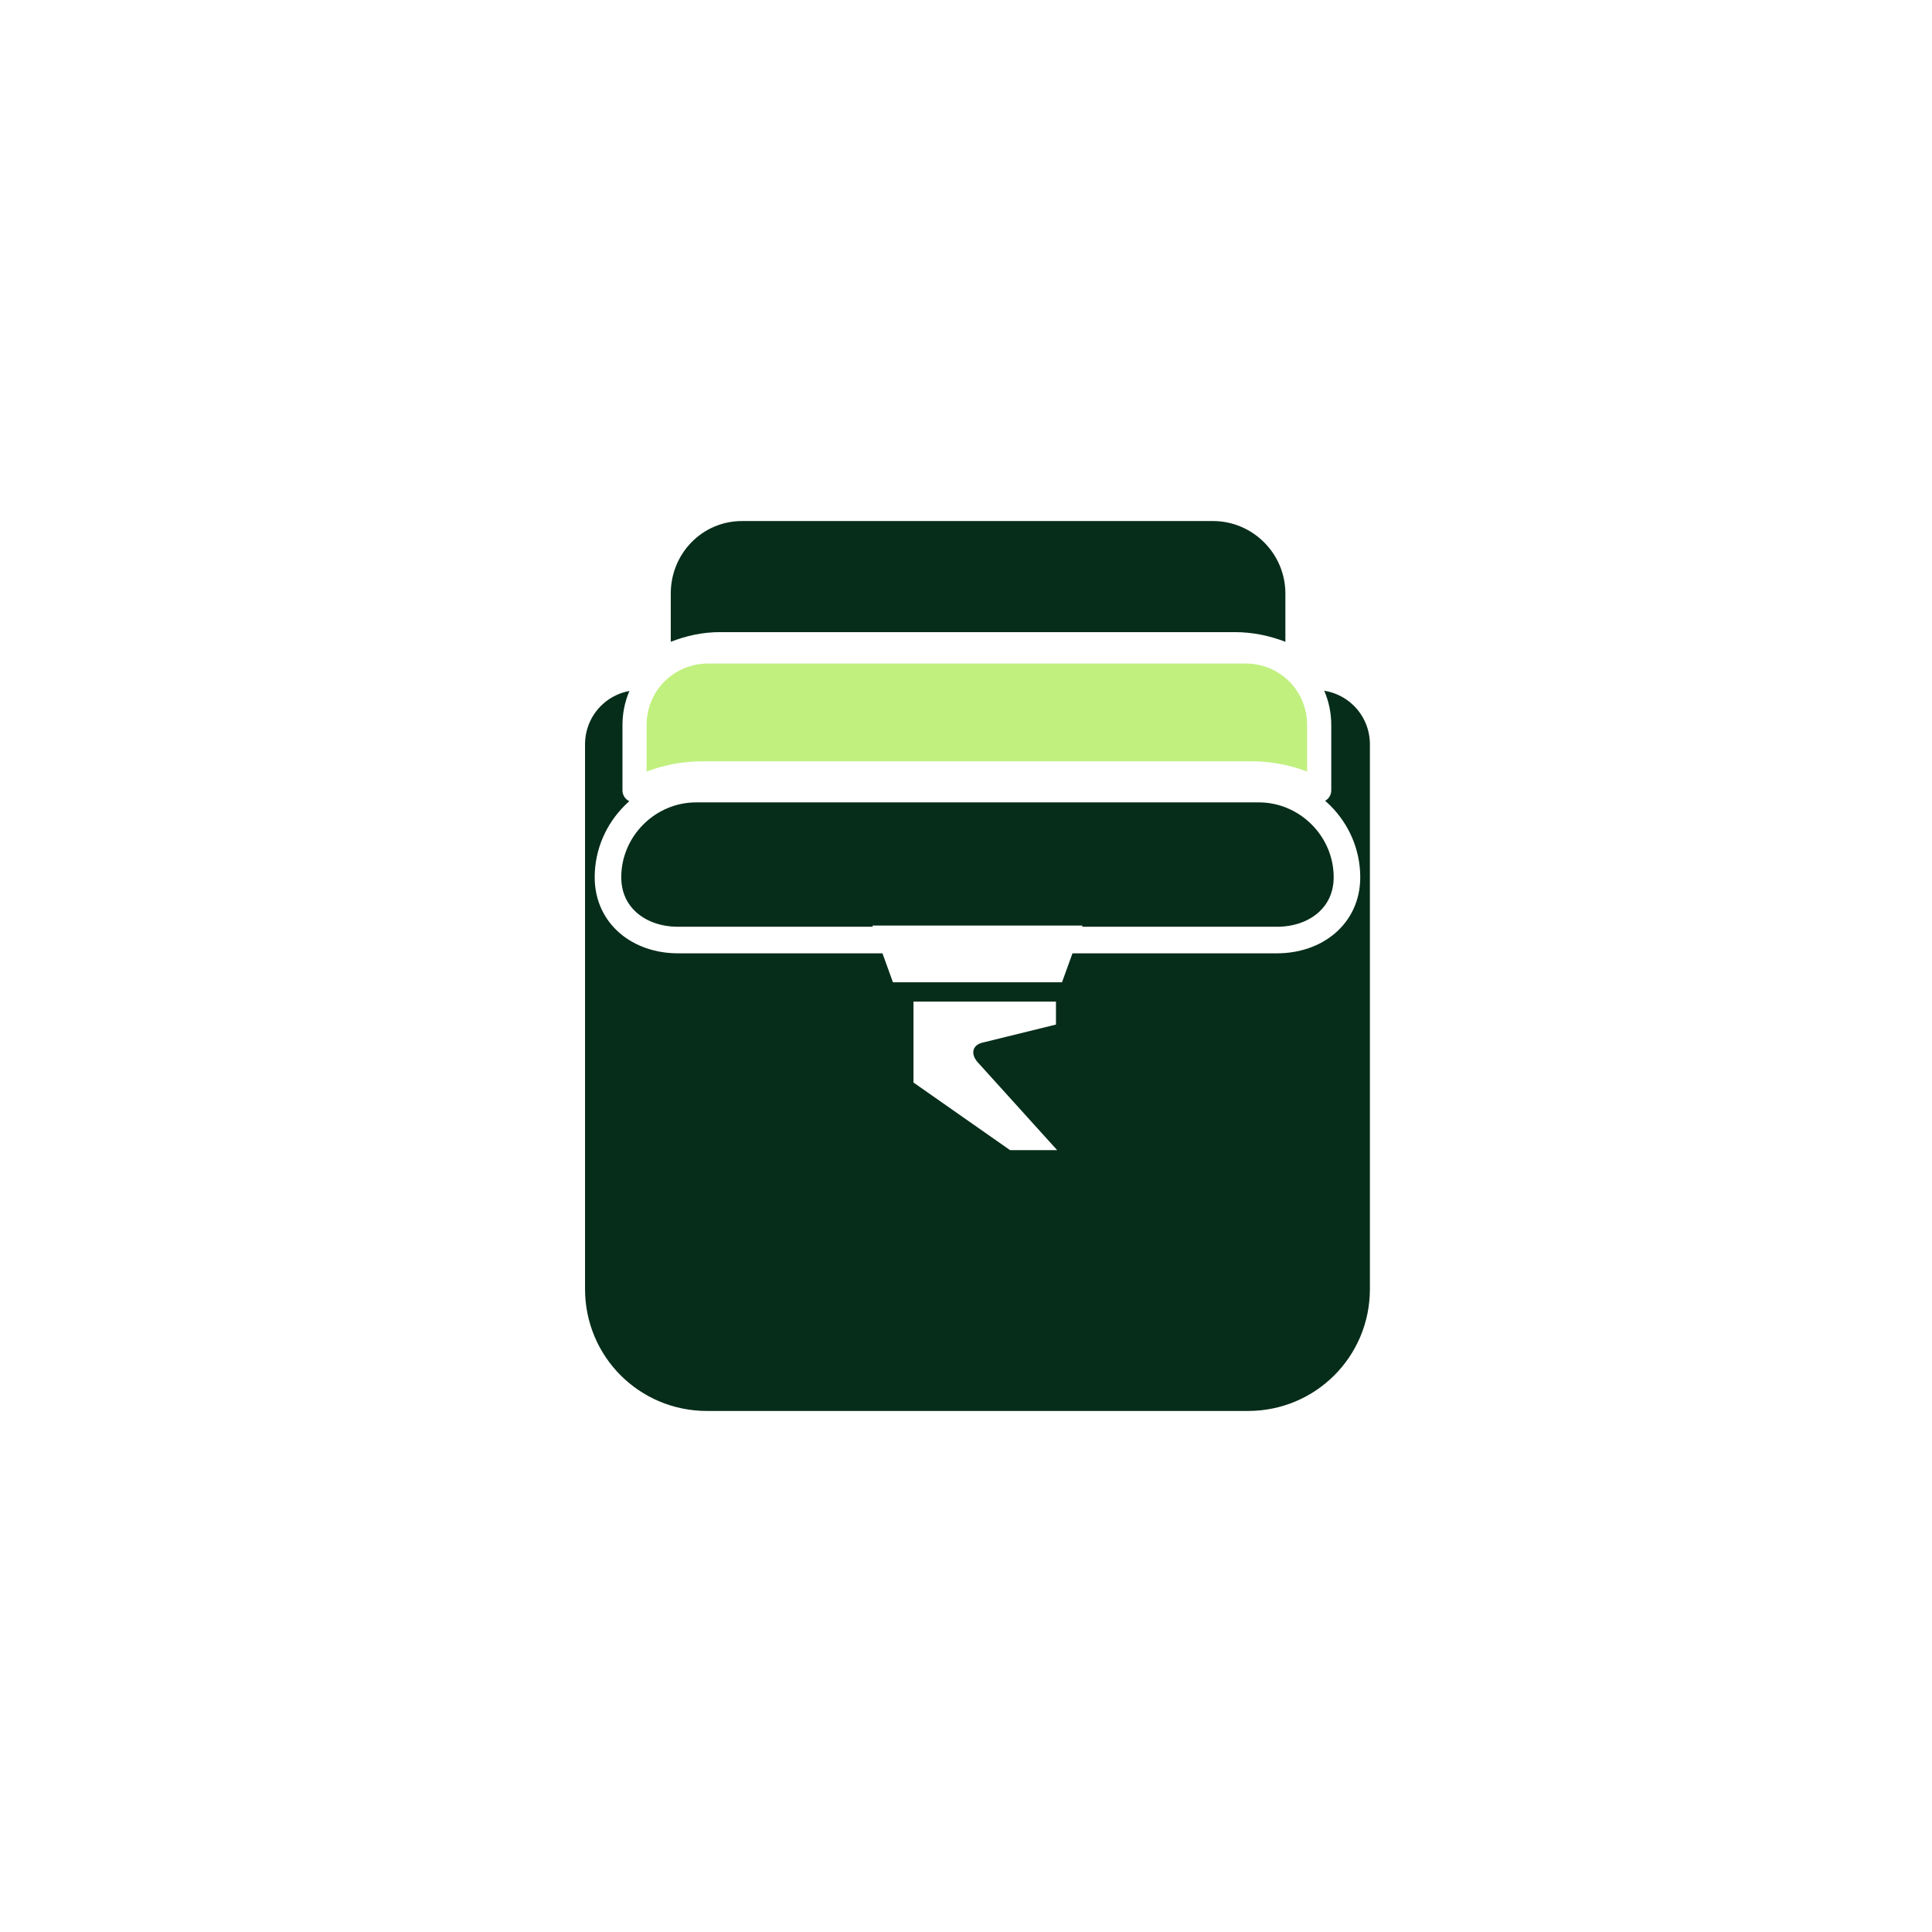
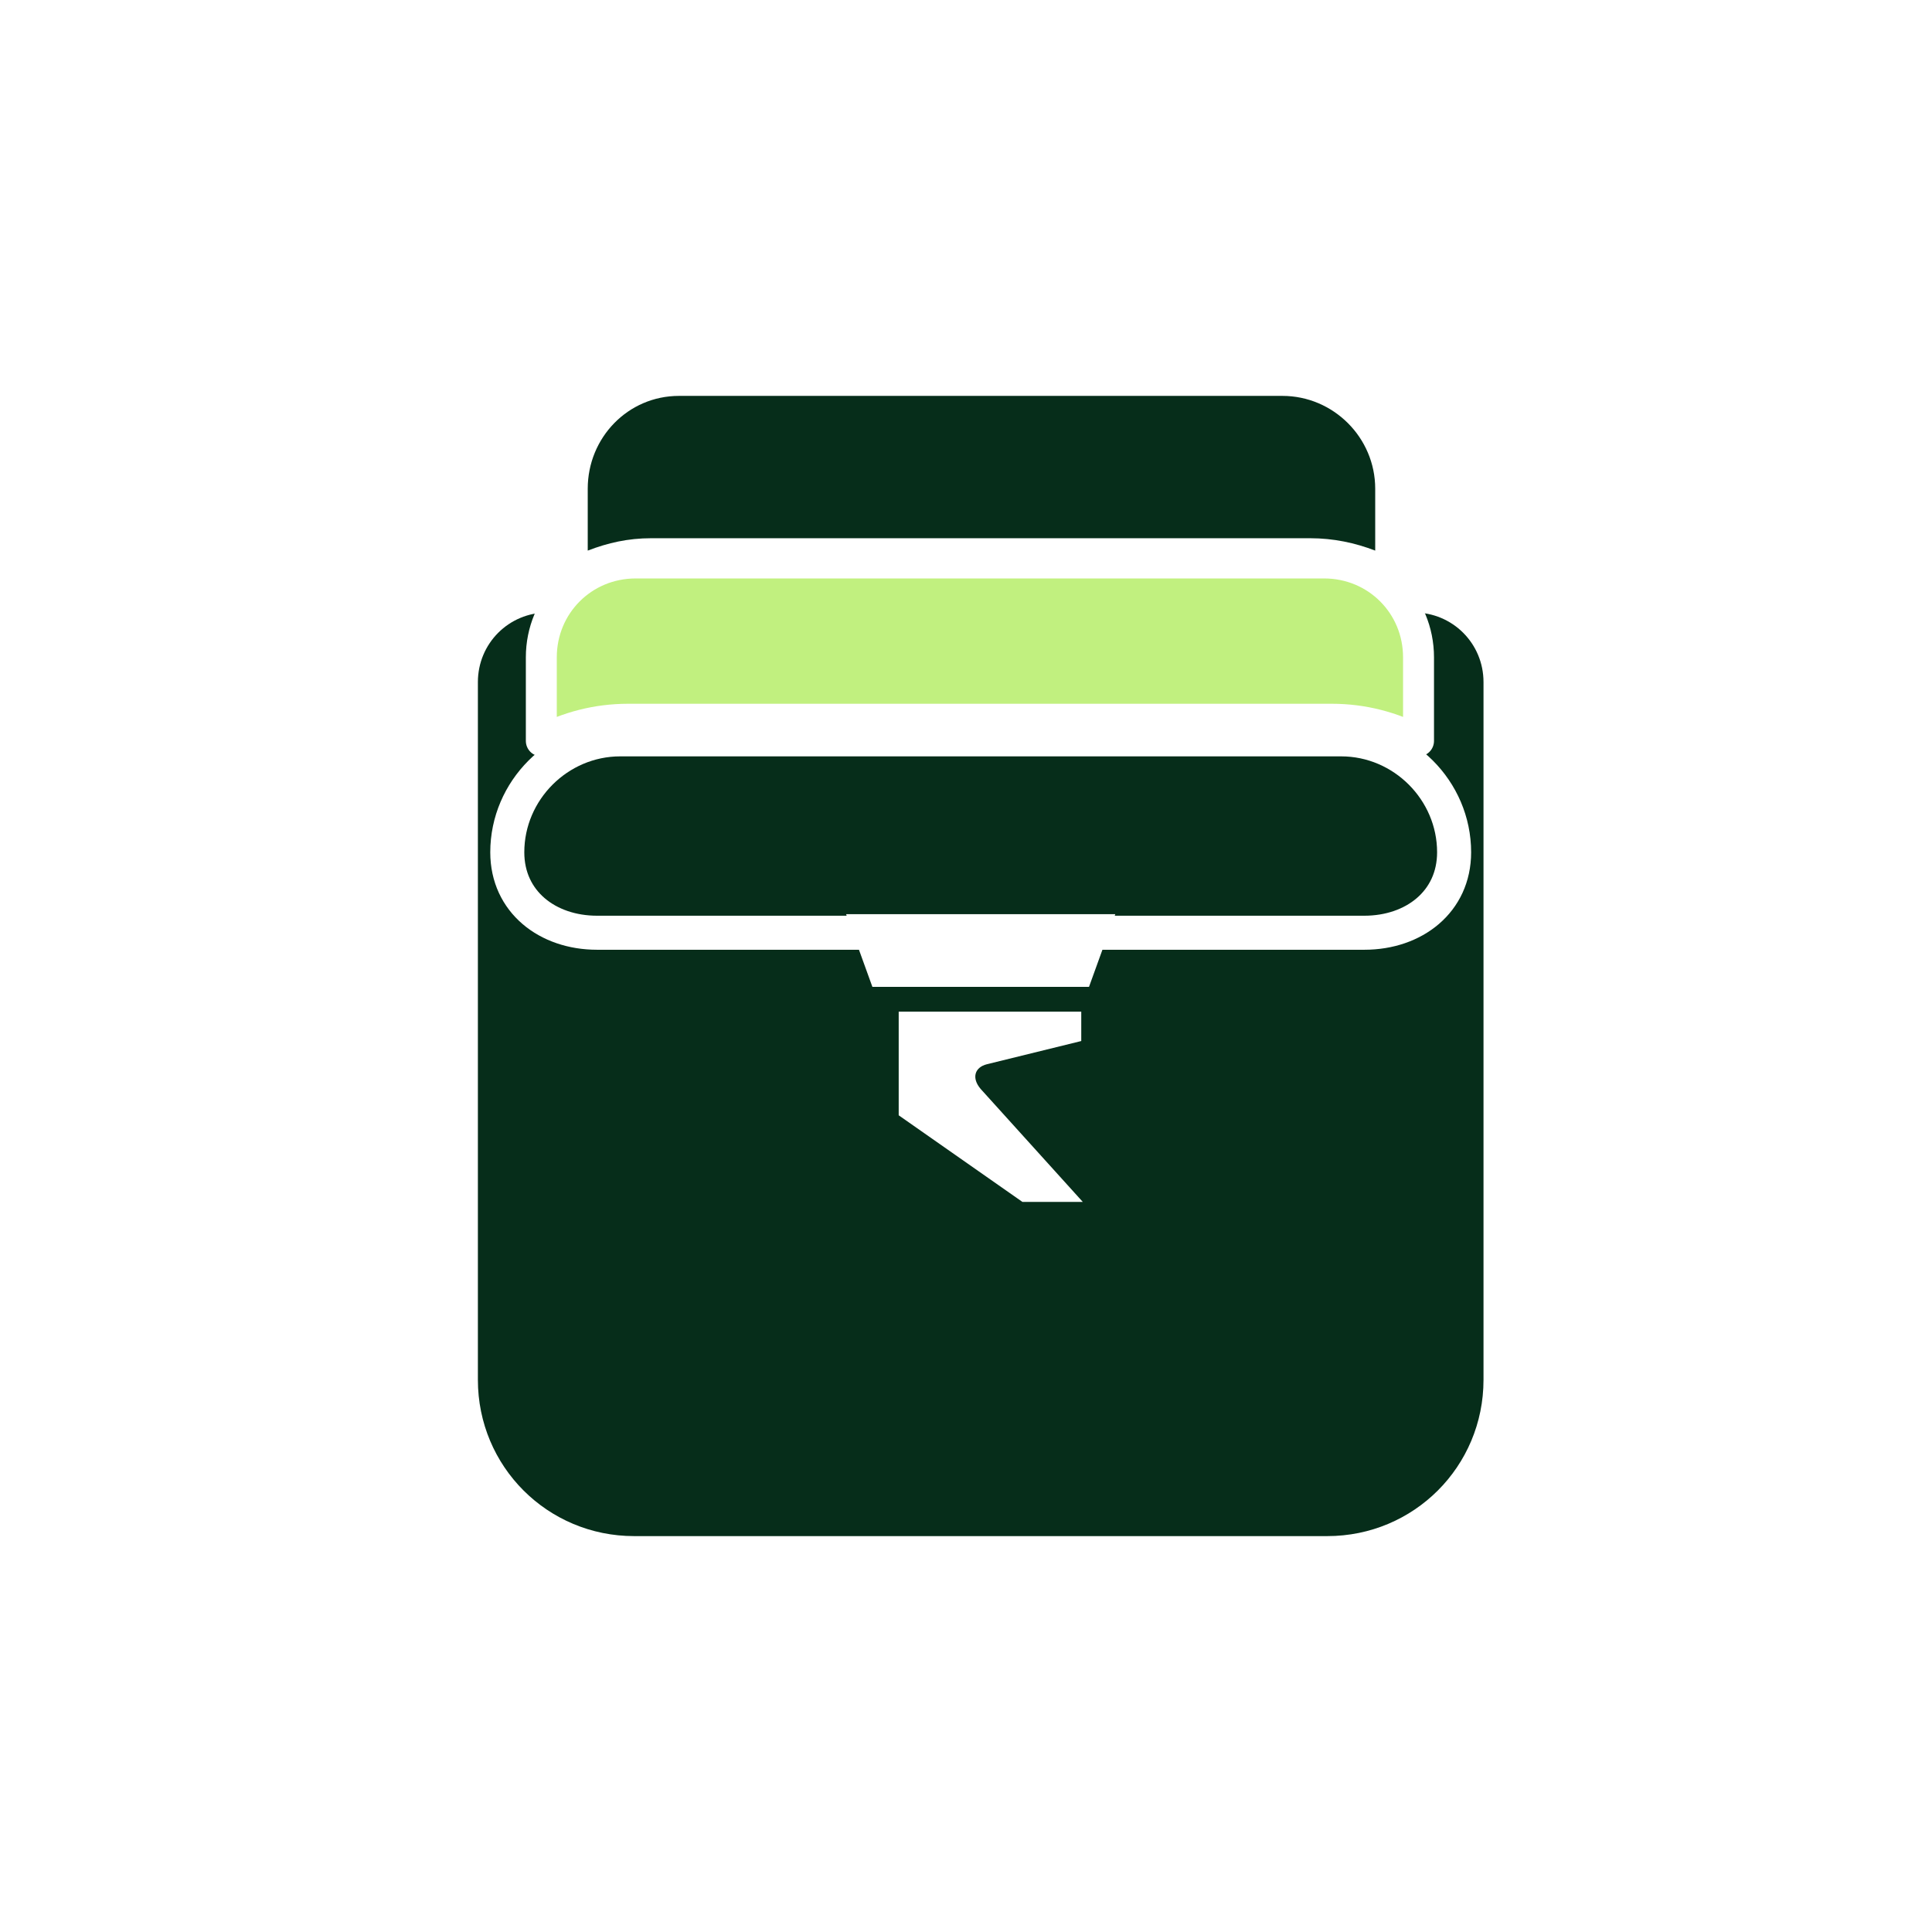
<svg xmlns="http://www.w3.org/2000/svg" width="1024" height="1024" viewBox="0 0 1024 1024" role="img" aria-labelledby="title desc">
  <rect width="1024" height="1024" fill="#FFFFFF" />
-   <g transform="translate(512 512) scale(0.64) translate(-618.5 -609.5)">
+   <g transform="translate(512 512) scale(0.82) translate(-618.5 -609.5)">
    <path fill="#062D1A" d="M348 381c-25 0-45 20-45 45v451c0 56 45 101 101 101h448c56 0 101-45 101-101V426c0-25-20-45-45-45H348Z" />
    <path fill="#062D1A" d="M433 241h390c33 0 60 27 60 60v40c-13-5-27-8-42-8H415c-15 0-28 3-41 8v-40c0-33 26-60 59-60Z" />
    <path fill="#C1F07F" stroke="#FFFFFF" stroke-width="20" stroke-linejoin="round" d="M405 349h445c34 0 61 27 61 61v54c-17-9-36-14-56-14H400c-20 0-39 5-56 14v-54c0-34 27-61 61-61Z" />
    <path fill="#062D1A" stroke="#FFFFFF" stroke-width="22" stroke-linejoin="round" d="M395 463h466c40 0 73 33 73 73 0 32-26 52-58 52H380c-32 0-58-20-58-52 0-40 33-73 73-73Z" />
    <path fill="#FFFFFF" d="M541 576h174l-17 47H558l-17-47Z" />
    <path fill="#FFFFFF" d="M575 639h118v19l-61 15c-8 2-10 9-4 16l66 73h-39l-80-56v-67Z" />
  </g>
</svg>
